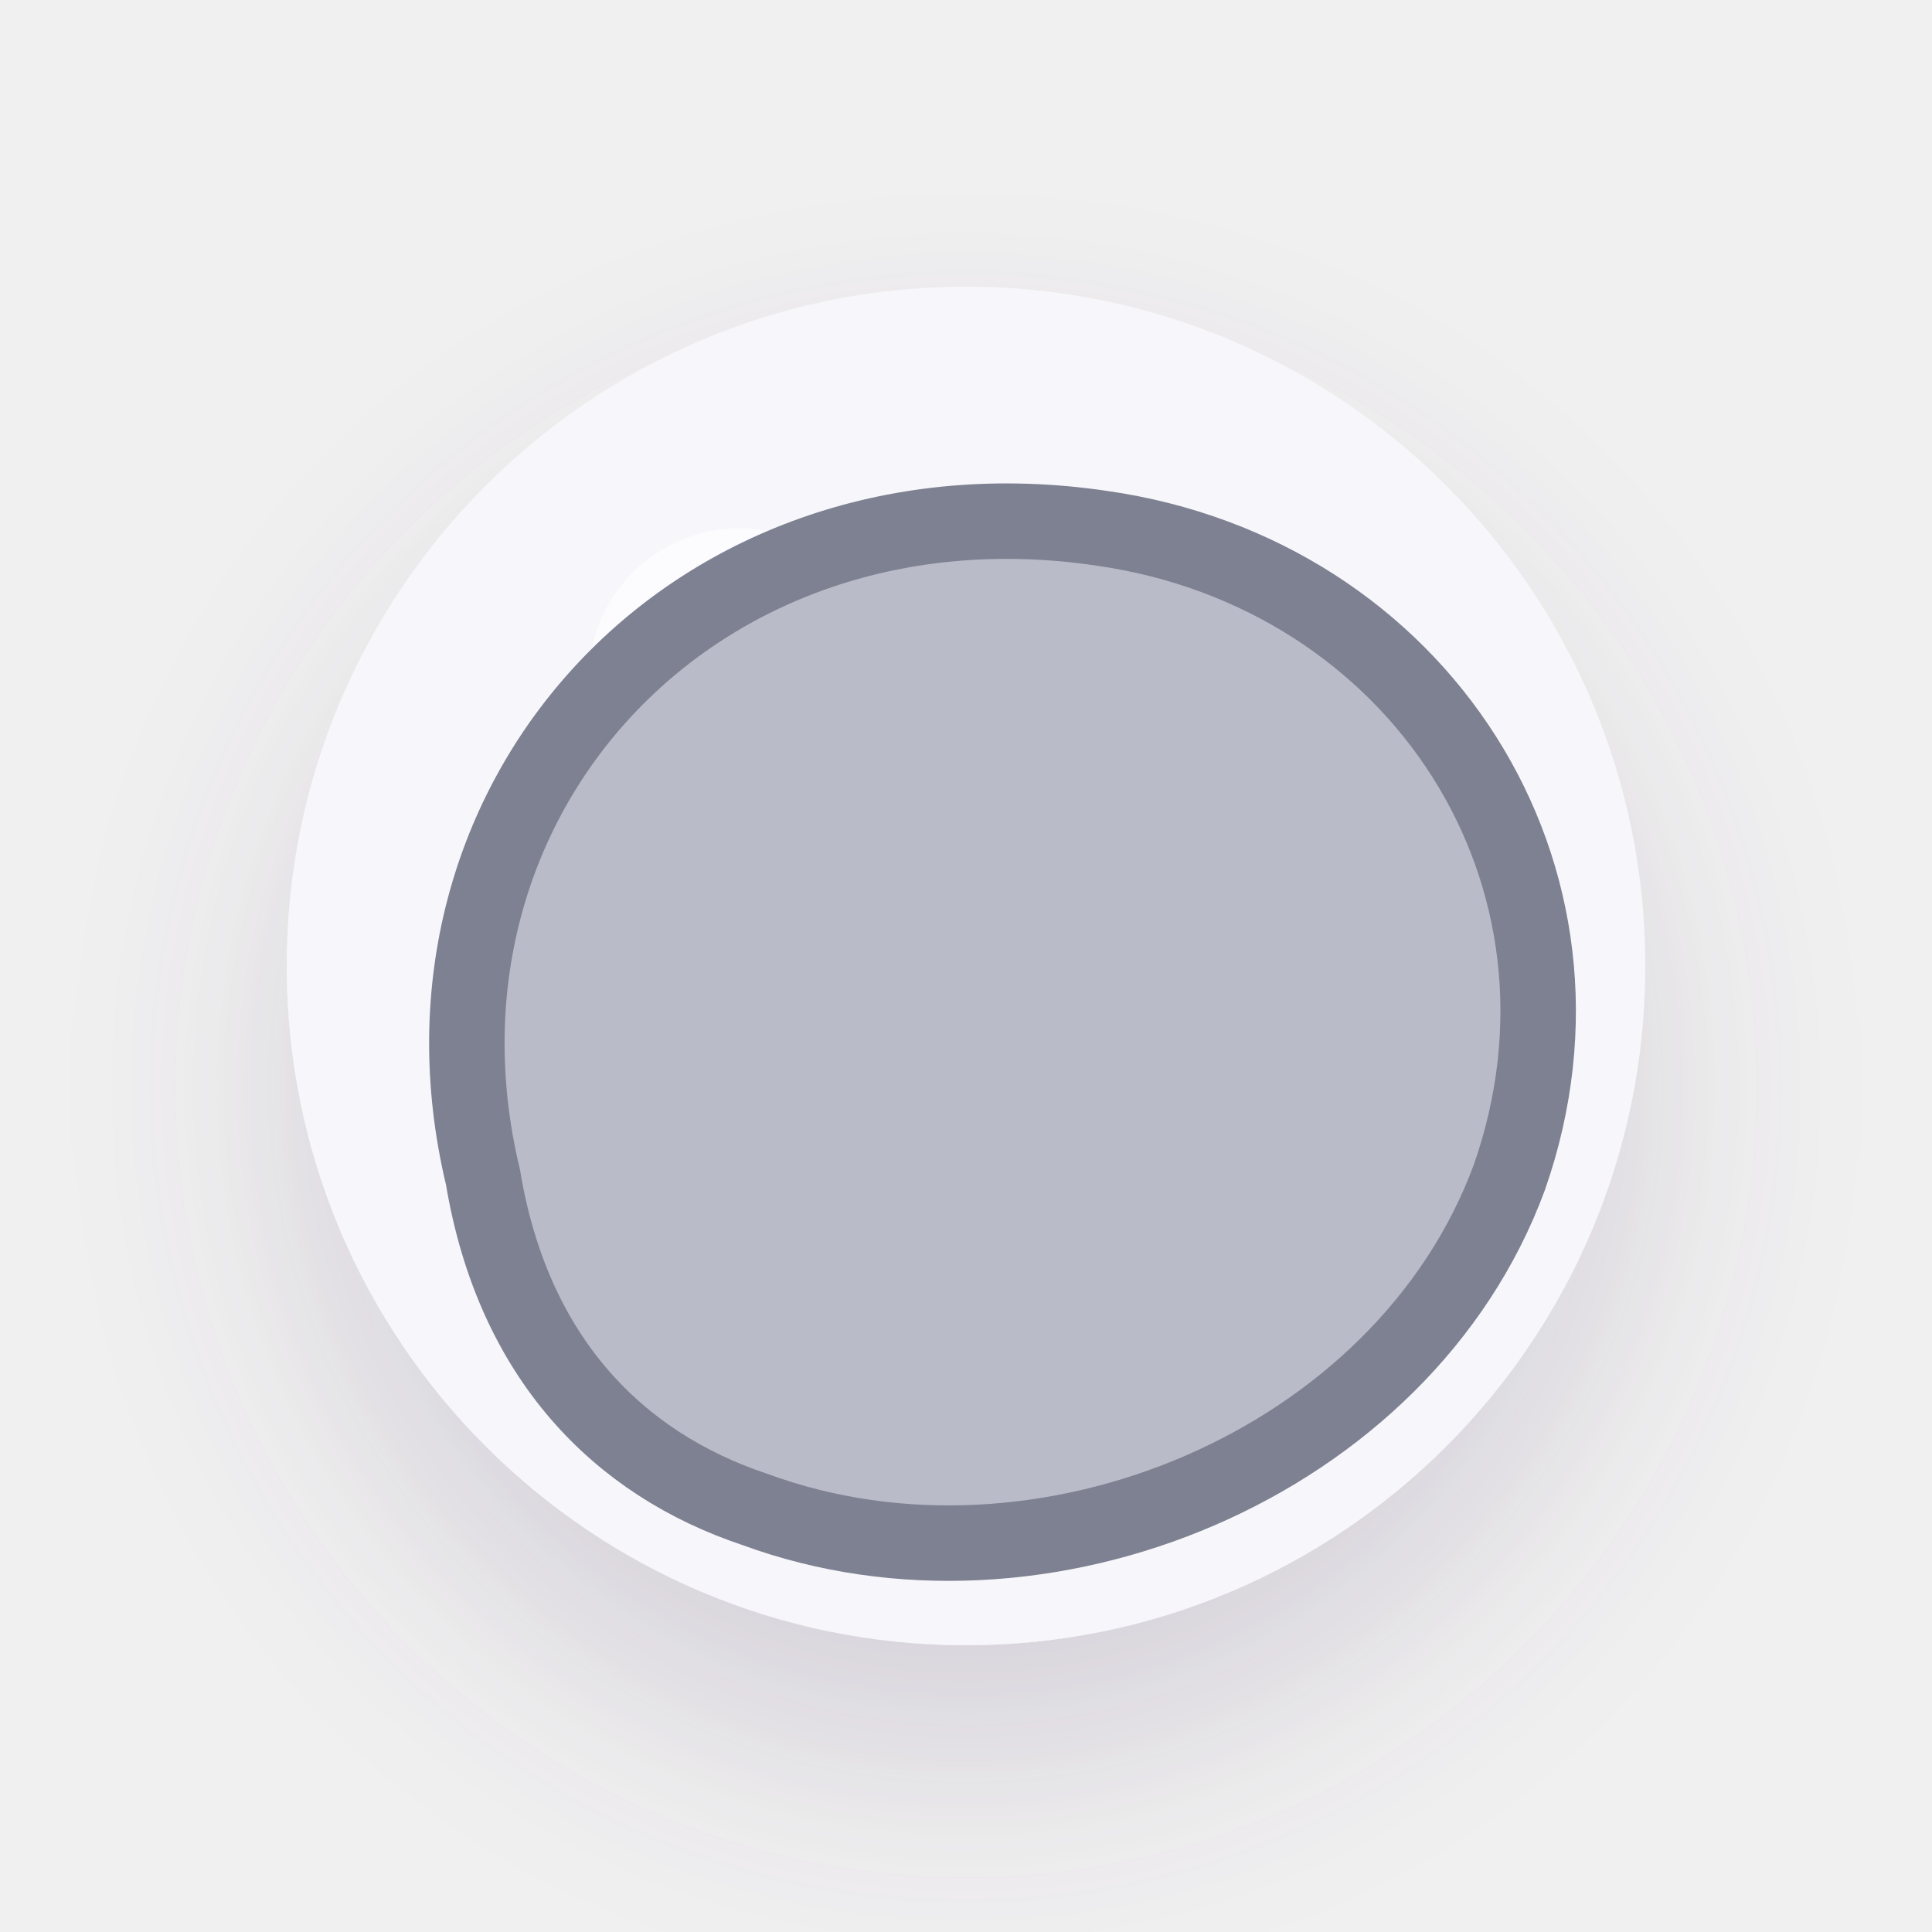
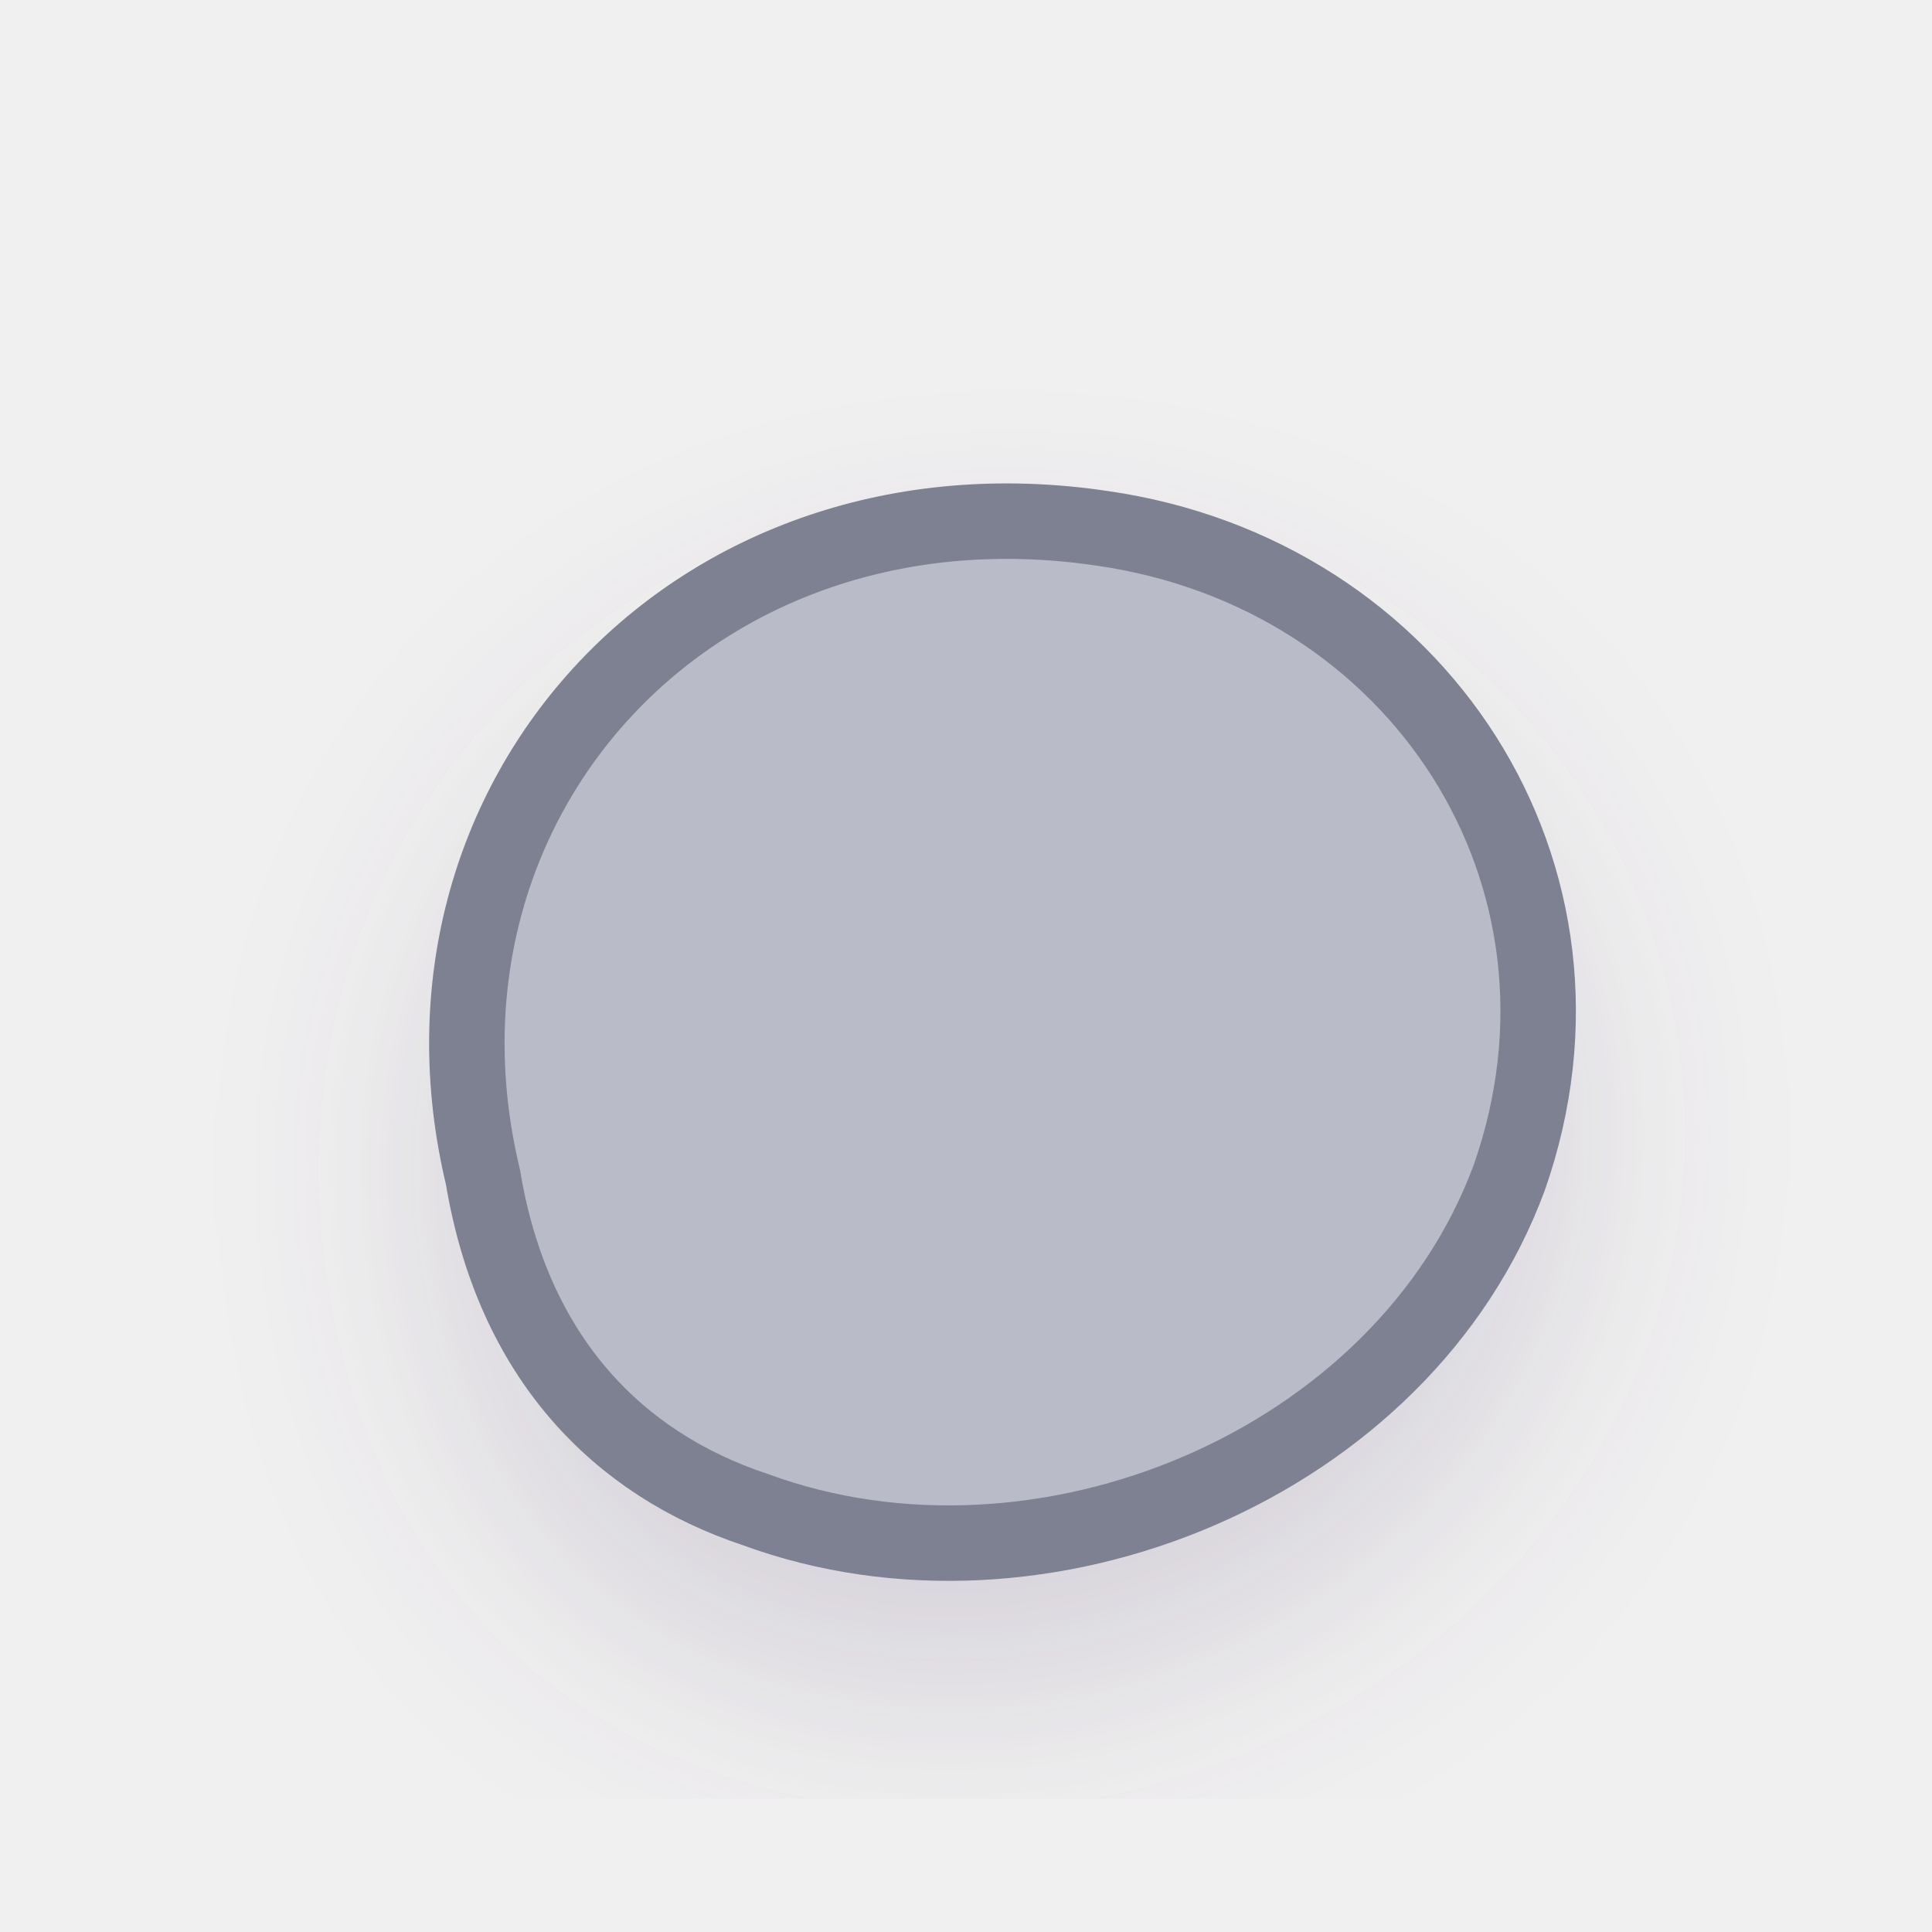
<svg xmlns="http://www.w3.org/2000/svg" viewBox="0 0 128 128">
  <defs>
    <linearGradient id="g" x1="18" y1="16" x2="108" y2="112">
      <stop offset="0" stop-color="#f7f7fb" />
      <stop offset=".58" stop-color="#c8c8d2" />
      <stop offset="1" stop-color="#7e8191" />
    </linearGradient>
    <filter id="shadow" x="-25%" y="-25%" width="150%" height="150%">
      <feDropShadow dx="0" dy="8" stdDeviation="7" flood-color="#66577d" flood-opacity=".18" />
    </filter>
  </defs>
  <rect width="128" height="128" rx="32" fill="none" />
  <g filter="url(#shadow)">
-     <circle cx="64" cy="64" r="45" fill="url(#g)" />
-     <circle cx="49" cy="45" r="10" fill="#fff" opacity=".65" />
    <path d="M32 78c-6-25 14-47 41-43 21 3 34 23 27 43-7 19-31 29-50 22-9-3-16-10-18-22Z" fill="#b9bbc8" stroke="#7e8191" stroke-width="5" />
  </g>
</svg>
